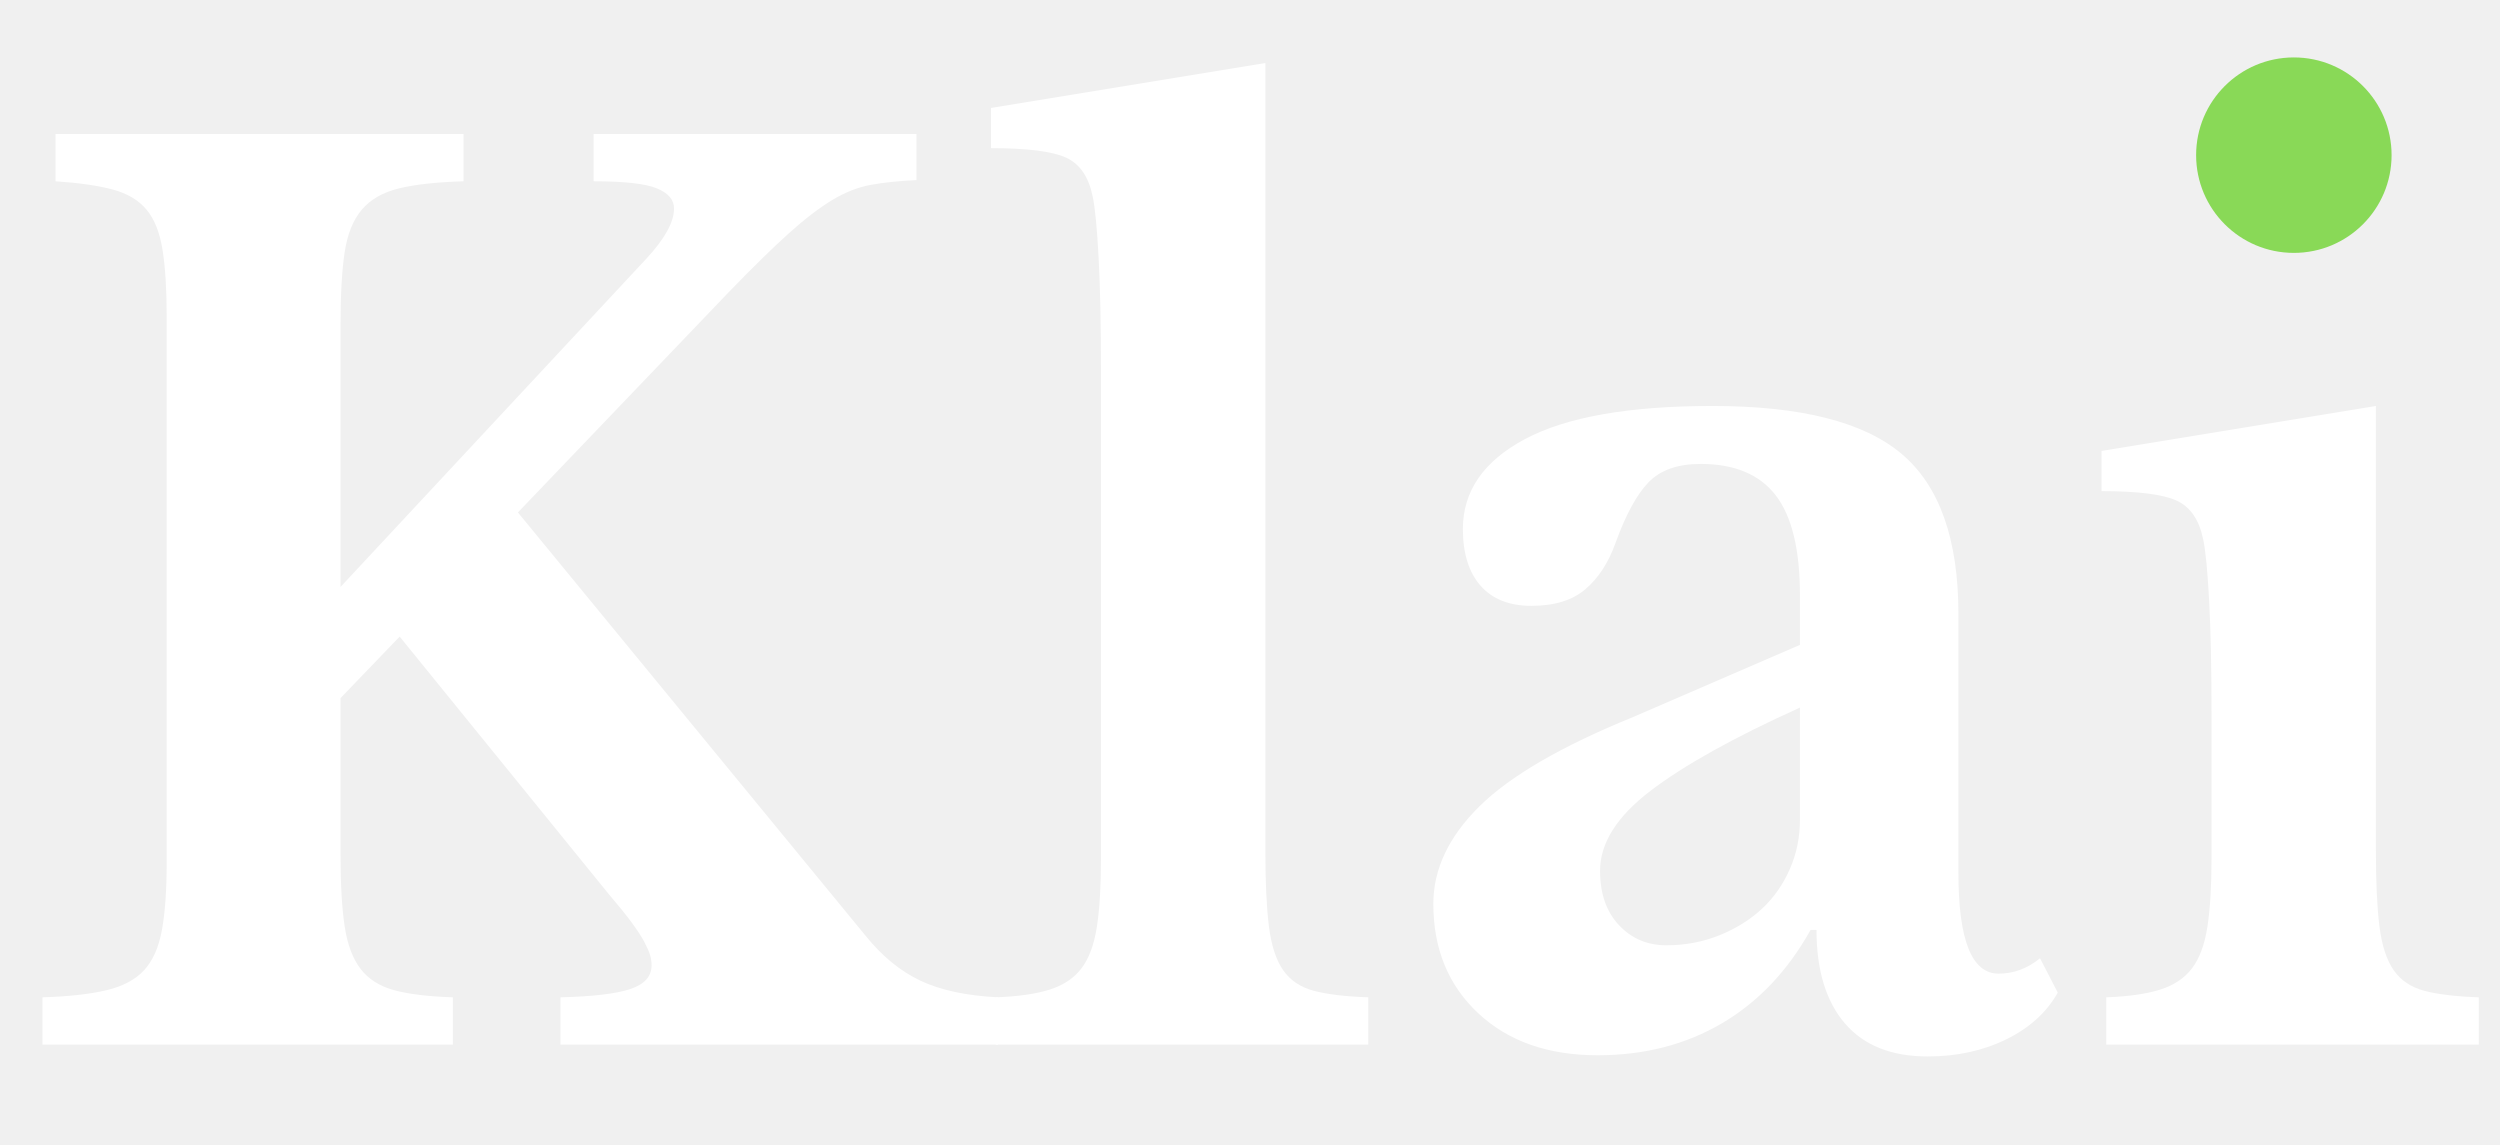
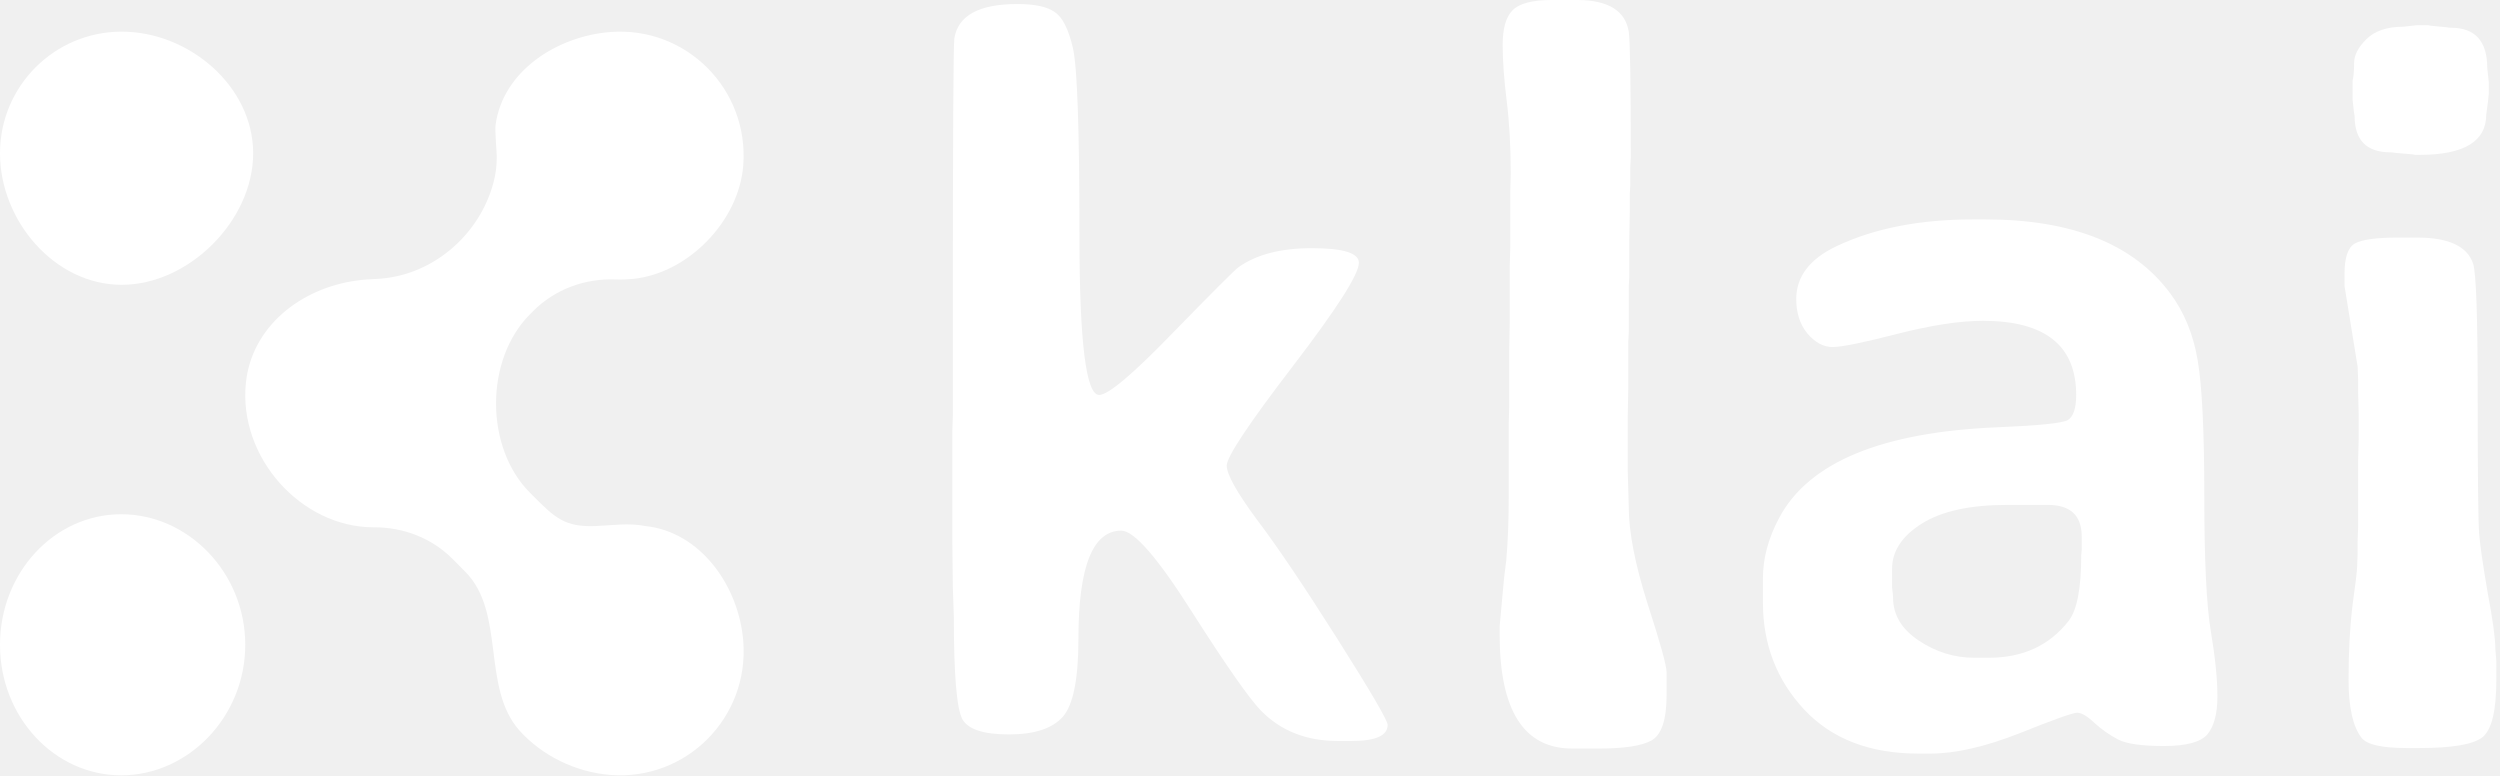
- <svg xmlns="http://www.w3.org/2000/svg" width="1748" zoomAndPan="magnify" viewBox="0 0 1311 600" height="800" preserveAspectRatio="xMidYMid meet" version="1.0">
-   <defs>
-     <g />
-     <clipPath id="6e42f85601">
-       <rect x="0" width="1311" y="0" height="600" />
-     </clipPath>
-     <clipPath id="913b22c26a">
-       <path d="M 1151.645 30.117 L 1254.145 30.117 L 1254.145 132.617 L 1151.645 132.617 Z M 1151.645 30.117 " clip-rule="nonzero" />
-     </clipPath>
-     <clipPath id="61ad4d82d0">
-       <path d="M 1202.895 30.117 C 1174.59 30.117 1151.645 53.062 1151.645 81.367 C 1151.645 109.672 1174.59 132.617 1202.895 132.617 C 1231.199 132.617 1254.145 109.672 1254.145 81.367 C 1254.145 53.062 1231.199 30.117 1202.895 30.117 Z M 1202.895 30.117 " clip-rule="nonzero" />
-     </clipPath>
-     <clipPath id="3377539479">
-       <path d="M 0.645 0.117 L 103.145 0.117 L 103.145 102.617 L 0.645 102.617 Z M 0.645 0.117 " clip-rule="nonzero" />
-     </clipPath>
-     <clipPath id="d2406a17b5">
-       <path d="M 51.895 0.117 C 23.59 0.117 0.645 23.062 0.645 51.367 C 0.645 79.672 23.59 102.617 51.895 102.617 C 80.199 102.617 103.145 79.672 103.145 51.367 C 103.145 23.062 80.199 0.117 51.895 0.117 Z M 51.895 0.117 " clip-rule="nonzero" />
-     </clipPath>
-     <clipPath id="77fdf9c4f4">
-       <rect x="0" width="104" y="0" height="103" />
-     </clipPath>
-     <clipPath id="a636e43333">
-       <rect x="0" width="1311" y="0" height="600" />
-     </clipPath>
-   </defs>
-   <g transform="matrix(1, 0, 0, 1, 0, -0.000000000000034788)">
-     <g clip-path="url(#a636e43333)">
-       <g transform="matrix(1, 0, 0, 1, 0, -0.000000000000034788)">
-         <g clip-path="url(#6e42f85601)">
-           <g fill="#ffffff" fill-opacity="1">
-             <g transform="translate(0.580003, 547.8003)">
-               <g>
-                 <path d="M 178 -99.844 C 178 -84.133 178.719 -71.523 180.156 -62.016 C 181.602 -52.504 184.395 -45.062 188.531 -39.688 C 192.664 -34.312 198.555 -30.586 206.203 -28.516 C 213.859 -26.453 224.094 -25.219 236.906 -24.812 L 236.906 0 L 21.703 0 L 21.703 -24.812 C 35.348 -25.219 46.508 -26.453 55.188 -28.516 C 63.875 -30.586 70.488 -34.102 75.031 -39.062 C 79.582 -44.031 82.688 -51.062 84.344 -60.156 C 86 -69.25 86.828 -81.035 86.828 -95.516 L 86.828 -382.031 C 86.828 -396.094 86.102 -407.672 84.656 -416.766 C 83.207 -425.859 80.414 -432.883 76.281 -437.844 C 72.145 -442.812 66.254 -446.328 58.609 -448.391 C 50.961 -450.461 40.938 -451.91 28.531 -452.734 L 28.531 -477.547 L 242.5 -477.547 L 242.5 -452.734 C 228.438 -452.316 217.164 -451.078 208.688 -449.016 C 200.219 -446.953 193.707 -443.234 189.156 -437.859 C 184.602 -432.484 181.602 -425.039 180.156 -415.531 C 178.719 -406.02 178 -393.406 178 -377.688 L 178 -240.016 L 338.625 -412.422 C 348.133 -422.754 352.891 -431.438 352.891 -438.469 C 352.891 -443.02 349.891 -446.535 343.891 -449.016 C 337.898 -451.492 326.844 -452.734 310.719 -452.734 L 310.719 -477.547 L 480.031 -477.547 L 480.031 -453.359 C 470.926 -452.941 462.961 -452.113 456.141 -450.875 C 449.328 -449.633 442.508 -446.945 435.688 -442.812 C 428.863 -438.676 421.211 -432.785 412.734 -425.141 C 404.254 -417.492 393.816 -407.258 381.422 -394.438 L 271.016 -279.078 L 453.359 -57.062 C 462.035 -46.312 471.645 -38.453 482.188 -33.484 C 492.738 -28.523 506.281 -25.633 522.812 -24.812 L 522.812 0 L 293.344 0 L 293.344 -24.812 C 310.301 -25.219 322.5 -26.66 329.938 -29.141 C 337.383 -31.629 341.109 -35.766 341.109 -41.547 C 341.109 -43.617 340.797 -45.582 340.172 -47.438 C 339.555 -49.301 338.523 -51.578 337.078 -54.266 C 335.629 -56.953 333.457 -60.258 330.562 -64.188 C 327.664 -68.113 323.738 -72.973 318.781 -78.766 L 209 -213.969 L 178 -181.719 Z M 178 -99.844 " />
-               </g>
-             </g>
-           </g>
-           <g fill="#ffffff" fill-opacity="1">
-             <g transform="translate(510.3753, 547.8003)">
-               <g>
-                 <path d="M 153.188 -101.703 C 153.188 -85.172 153.805 -71.941 155.047 -62.016 C 156.285 -52.098 158.766 -44.453 162.484 -39.078 C 166.211 -33.703 171.586 -30.082 178.609 -28.219 C 185.641 -26.352 195.148 -25.219 207.141 -24.812 L 207.141 0 L 11.781 0 L 11.781 -24.812 C 23.363 -25.219 32.77 -26.555 40 -28.828 C 47.238 -31.109 52.82 -34.832 56.75 -40 C 60.676 -45.164 63.363 -52.398 64.812 -61.703 C 66.258 -71.004 66.984 -82.895 66.984 -97.375 L 66.984 -353.5 C 66.984 -377.488 66.566 -397.234 65.734 -412.734 C 64.91 -428.234 63.879 -438.879 62.641 -444.672 C 60.566 -455.004 55.91 -461.828 48.672 -465.141 C 41.441 -468.453 28.316 -470.109 9.297 -470.109 L 9.297 -491.188 L 153.188 -514.75 Z M 153.188 -101.703 " />
-               </g>
-             </g>
-           </g>
-           <g fill="#ffffff" fill-opacity="1">
-             <g transform="translate(730.5423, 547.8003)">
-               <g>
-                 <path d="M 213.344 -176.75 C 178.613 -161.039 152.461 -146.469 134.891 -133.031 C 117.316 -119.594 108.531 -105.641 108.531 -91.172 C 108.531 -79.18 111.836 -69.672 118.453 -62.641 C 125.066 -55.609 133.336 -52.094 143.266 -52.094 C 153.18 -52.094 162.484 -53.848 171.172 -57.359 C 179.859 -60.879 187.301 -65.531 193.5 -71.312 C 199.695 -77.102 204.551 -84.031 208.062 -92.094 C 211.582 -100.156 213.344 -108.734 213.344 -117.828 Z M 213.344 -209.625 L 213.344 -235.672 C 213.344 -259.648 209.102 -277.117 200.625 -288.078 C 192.156 -299.035 179.031 -304.516 161.25 -304.516 C 149.258 -304.516 140.16 -301.305 133.953 -294.891 C 127.754 -288.484 121.969 -277.836 116.594 -262.953 C 112.875 -252.617 107.602 -244.555 100.781 -238.766 C 93.957 -232.984 84.551 -230.094 72.562 -230.094 C 60.988 -230.094 52.098 -233.602 45.891 -240.625 C 39.691 -247.656 36.594 -257.582 36.594 -270.406 C 36.594 -290.25 47.441 -305.957 69.141 -317.531 C 90.848 -329.113 123.617 -334.906 167.453 -334.906 C 213.754 -334.906 246.828 -326.531 266.672 -309.781 C 286.523 -293.039 296.453 -265.031 296.453 -225.75 L 296.453 -89.922 C 296.453 -54.785 303.477 -37.219 317.531 -37.219 C 325.383 -37.219 332.625 -39.906 339.25 -45.281 L 348.547 -27.281 C 342.754 -16.945 333.758 -8.781 321.562 -2.781 C 309.363 3.207 295.617 6.203 280.328 6.203 C 261.305 6.203 246.832 0.414 236.906 -11.156 C 226.988 -22.738 222.031 -39.07 222.031 -60.156 L 218.922 -60.156 C 206.93 -38.656 191.426 -22.32 172.406 -11.156 C 153.395 0 131.691 5.578 107.297 5.578 C 81.242 5.578 60.363 -1.758 44.656 -16.438 C 28.945 -31.113 21.094 -50.234 21.094 -73.797 C 21.094 -91.992 29.156 -109.051 45.281 -124.969 C 61.406 -140.883 88.273 -156.492 125.891 -171.797 Z M 213.344 -209.625 " />
-               </g>
-             </g>
-           </g>
-           <g fill="#ffffff" fill-opacity="1">
-             <g transform="translate(1086.531, 547.8003)">
-               <g>
-                 <path d="M 159.391 -101.703 C 159.391 -85.172 160.008 -71.941 161.25 -62.016 C 162.488 -52.098 164.969 -44.453 168.688 -39.078 C 172.406 -33.703 177.781 -30.082 184.812 -28.219 C 191.844 -26.352 201.352 -25.219 213.344 -24.812 L 213.344 0 L 17.984 0 L 17.984 -24.812 C 29.555 -25.219 38.961 -26.555 46.203 -28.828 C 53.441 -31.109 59.023 -34.832 62.953 -40 C 66.879 -45.164 69.566 -52.398 71.016 -61.703 C 72.461 -71.004 73.188 -82.895 73.188 -97.375 L 73.188 -173.656 C 73.188 -197.633 72.77 -217.375 71.938 -232.875 C 71.113 -248.383 70.082 -259.031 68.844 -264.812 C 66.77 -275.156 62.113 -281.977 54.875 -285.281 C 47.645 -288.594 34.52 -290.25 15.5 -290.25 L 15.5 -311.328 L 159.391 -334.906 Z M 68.219 -466.375 C 68.219 -480.02 72.867 -491.492 82.172 -500.797 C 91.473 -510.098 102.738 -514.75 115.969 -514.75 C 129.613 -514.75 141.086 -510.098 150.391 -500.797 C 159.691 -491.492 164.344 -480.02 164.344 -466.375 C 164.344 -453.145 159.691 -441.879 150.391 -432.578 C 141.086 -423.273 129.613 -418.625 115.969 -418.625 C 102.738 -418.625 91.473 -423.273 82.172 -432.578 C 72.867 -441.879 68.219 -453.145 68.219 -466.375 Z M 68.219 -466.375 " />
-               </g>
-             </g>
-           </g>
-         </g>
-       </g>
-       <g clip-path="url(#913b22c26a)">
-         <g clip-path="url(#61ad4d82d0)">
-           <g transform="matrix(1, 0, 0, 1, 1151, 30)">
-             <g clip-path="url(#77fdf9c4f4)">
-               <g clip-path="url(#3377539479)">
-                 <g clip-path="url(#d2406a17b5)">
-                   <path fill="#89d957" d="M 0.645 0.117 L 103.145 0.117 L 103.145 102.617 L 0.645 102.617 Z M 0.645 0.117 " fill-opacity="1" fill-rule="nonzero" />
-                 </g>
-               </g>
-             </g>
-           </g>
-         </g>
-       </g>
-     </g>
-   </g>
+ <svg xmlns="http://www.w3.org/2000/svg" width="316" height="98" viewBox="0 0 316 98" fill="none">
+   <path d="M0 19.38C0 27.875 6.883 36 15.377 36C23.872 36 32 27.875 32 19.38C32 10.884 23.872 4 15.377 4C6.883 4 0 10.884 0 19.38Z" fill="white" />
+   <path d="M0 81.5C0 90.615 6.858 98 15.322 98C23.786 98 31 90.615 31 81.5C31 72.385 23.786 65 15.322 65C6.858 65 0 72.385 0 81.5Z" fill="white" />
+   <path d="M75.27 66.493C71.393 66.645 70.136 65.445 67.391 62.689L66.983 62.279C61.279 56.551 61.273 45.479 66.971 39.745L67.391 39.322C70.136 36.566 73.913 35.177 77.79 35.323C78.538 35.353 79.297 35.323 80.068 35.247C87.028 34.514 93.409 27.917 93.947 20.91C94.682 11.288 86.759 3.319 77.177 4.046C70.393 4.562 63.555 9.001 62.644 15.774C62.539 16.542 62.784 19.046 62.79 19.79C62.799 20.938 62.657 21.993 62.4 22.984C60.638 29.783 54.518 34.976 47.527 35.258C46.753 35.289 45.937 35.343 45.063 35.464C38.022 36.426 31.824 41.284 31.082 48.379C30.101 57.79 38.051 66.653 47.224 66.653C47.241 66.653 47.259 66.653 47.276 66.653C50.984 66.641 54.557 67.996 57.179 70.629L58.802 72.259C63.952 77.431 60.811 86.922 65.681 92.362C68.456 95.461 72.725 97.615 77.183 97.954C86.765 98.681 94.688 90.712 93.953 81.09C93.415 74.083 88.543 67.226 81.583 66.493C79.441 66.069 77.445 66.407 75.27 66.493Z" fill="white" />
+   <path d="M297.368 10.201C297.495 9.691 297.559 8.947 297.559 7.97C297.559 6.992 298.069 5.993 299.089 4.973C300.152 3.91 301.703 3.379 303.744 3.379L305.465 3.188H306.931L307.25 3.252L309.227 3.443C309.397 3.485 309.588 3.507 309.8 3.507C312.861 3.507 314.391 5.207 314.391 8.607L314.582 10.393V11.859L314.455 13.07L314.263 14.473C314.263 17.873 311.458 19.573 305.848 19.573H305.274L304.955 19.51L302.723 19.319C302.511 19.276 302.32 19.255 302.15 19.255C299.132 19.255 297.623 17.725 297.623 14.664C297.538 14.239 297.495 13.942 297.495 13.772L297.368 12.624V10.201ZM305.848 94.552H304.19C301.087 94.552 299.195 94.127 298.515 93.277C297.41 91.874 296.858 89.409 296.858 85.881C296.858 82.353 297.028 79.208 297.368 76.445C297.75 73.682 297.942 72.067 297.942 71.6L298.005 69.942C298.005 69.389 298.005 68.837 298.005 68.284L298.069 66.626V58.147L298.133 55.596V52.217L298.069 49.667C298.069 49.114 298.069 48.562 298.069 48.009L298.005 46.352L296.348 36.151V34.62C296.348 32.58 296.773 31.305 297.623 30.795C298.515 30.285 300.322 30.03 303.042 30.03H305.529C309.524 30.03 311.883 31.135 312.606 33.345C312.988 34.493 313.18 40.082 313.18 50.113C313.18 60.145 313.243 65.946 313.371 67.519C313.498 69.049 313.86 71.536 314.455 74.979C315.092 78.379 315.411 80.717 315.411 81.992L315.539 83.586V85.945C315.539 89.856 314.944 92.278 313.753 93.213C312.563 94.106 309.928 94.552 305.848 94.552Z" fill="white" />
+   <path d="M239.285 75.553C239.285 77.72 240.369 79.527 242.537 80.972C244.705 82.417 247.043 83.14 249.55 83.14H251.399C255.692 83.14 259.05 81.588 261.473 78.485C262.536 77.125 263.067 74.362 263.067 70.197L263.131 69.432V67.838C263.131 65.16 261.707 63.821 258.859 63.821H253.695C249.019 63.821 245.427 64.608 242.92 66.18C240.412 67.753 239.158 69.666 239.158 71.918V74.277C239.243 74.873 239.285 75.297 239.285 75.553ZM262.429 49.922C262.429 43.674 258.498 40.55 250.634 40.55C247.744 40.55 244.131 41.102 239.795 42.207C235.502 43.312 232.782 43.865 231.634 43.865C230.487 43.865 229.424 43.291 228.447 42.144C227.511 40.996 227.044 39.551 227.044 37.808C227.044 34.96 228.744 32.729 232.145 31.114C236.905 28.861 242.643 27.735 249.359 27.735H250.953C261.877 27.735 269.655 30.837 274.288 37.043C276.073 39.423 277.242 42.271 277.795 45.587C278.347 48.859 278.624 54.576 278.624 62.737C278.624 70.856 278.9 76.551 279.453 79.824C280.005 83.097 280.281 85.839 280.281 88.049C280.281 90.217 279.856 91.811 279.006 92.831C278.156 93.808 276.328 94.297 273.523 94.297C270.718 94.297 268.784 94.021 267.721 93.468C266.659 92.916 265.66 92.215 264.725 91.364C263.832 90.514 263.109 90.089 262.557 90.089C262.004 90.089 259.56 90.961 255.225 92.703C250.889 94.403 247.149 95.254 244.003 95.254H242.473C236.353 95.254 231.549 93.405 228.064 89.707C224.579 85.966 222.836 81.461 222.836 76.19V73.066C222.836 70.558 223.516 68.029 224.876 65.479C228.617 58.423 237.861 54.598 252.611 54.002C257.711 53.79 260.623 53.492 261.345 53.11C262.068 52.685 262.429 51.622 262.429 49.922Z" fill="white" />
+   <path d="M210.658 84.989V87.858C210.658 90.961 210.021 92.873 208.746 93.596C207.513 94.276 205.303 94.616 202.115 94.616H198.736C192.615 94.616 189.555 89.813 189.555 80.207V79.187L189.937 74.979C190.065 73.746 190.129 73.066 190.129 72.939L190.384 70.898C190.596 68.561 190.702 65.861 190.702 62.801V53.62L190.766 51.325V44.311L190.83 40.741V33.728L190.894 31.369V24.355L190.957 21.996C190.957 18.553 190.787 15.472 190.447 12.752C190.107 10.031 189.937 7.672 189.937 5.674C189.937 3.634 190.341 2.189 191.149 1.339C191.999 0.446 193.656 0 196.122 0H199.501C203.326 0.043 205.452 1.381 205.877 4.017C206.047 5.207 206.132 10.499 206.132 19.892L206.068 21.104C206.068 21.869 206.068 22.634 206.068 23.399L206.004 24.547C206.004 25.312 206.004 26.077 206.004 26.842L205.94 30.349V35.003L205.877 36.214V42.016L205.813 43.228V49.029L205.749 52.536V59.613L205.877 64.14C205.877 67.243 206.663 71.281 208.236 76.254C209.851 81.227 210.658 84.139 210.658 84.989Z" fill="white" />
+   <path d="M141.734 67.073C138.121 67.073 136.314 71.621 136.314 80.717C136.314 85.817 135.656 89.112 134.338 90.599C133.02 92.087 130.746 92.831 127.516 92.831C124.328 92.831 122.373 92.193 121.65 90.918C120.928 89.6 120.566 85.307 120.566 78.039L120.439 74.277L120.375 68.412V54.513L120.439 52.536V40.55C120.439 17.512 120.503 5.611 120.63 4.846C121.098 1.955 123.754 0.51 128.6 0.51C130.81 0.51 132.383 0.85 133.318 1.53C134.295 2.168 135.06 3.677 135.613 6.057C136.166 8.395 136.442 16.301 136.442 29.775C136.442 43.206 137.271 49.922 138.928 49.922C140.076 49.922 143.179 47.308 148.237 42.08C153.338 36.852 156.1 34.089 156.525 33.791C158.778 32.176 161.881 31.369 165.834 31.369C169.787 31.369 171.764 31.985 171.764 33.218C171.764 34.663 168.979 39.02 163.411 46.288C157.843 53.556 155.059 57.743 155.059 58.848C155.059 59.953 156.313 62.206 158.821 65.606C161.371 68.964 164.771 74.001 169.022 80.717C173.272 87.433 175.398 91.067 175.398 91.619C175.398 92.98 173.889 93.66 170.871 93.66H169.086C165.133 93.66 161.902 92.385 159.395 89.834C157.907 88.304 154.995 84.139 150.66 77.338C146.324 70.495 143.349 67.073 141.734 67.073Z" fill="white" />
</svg>
